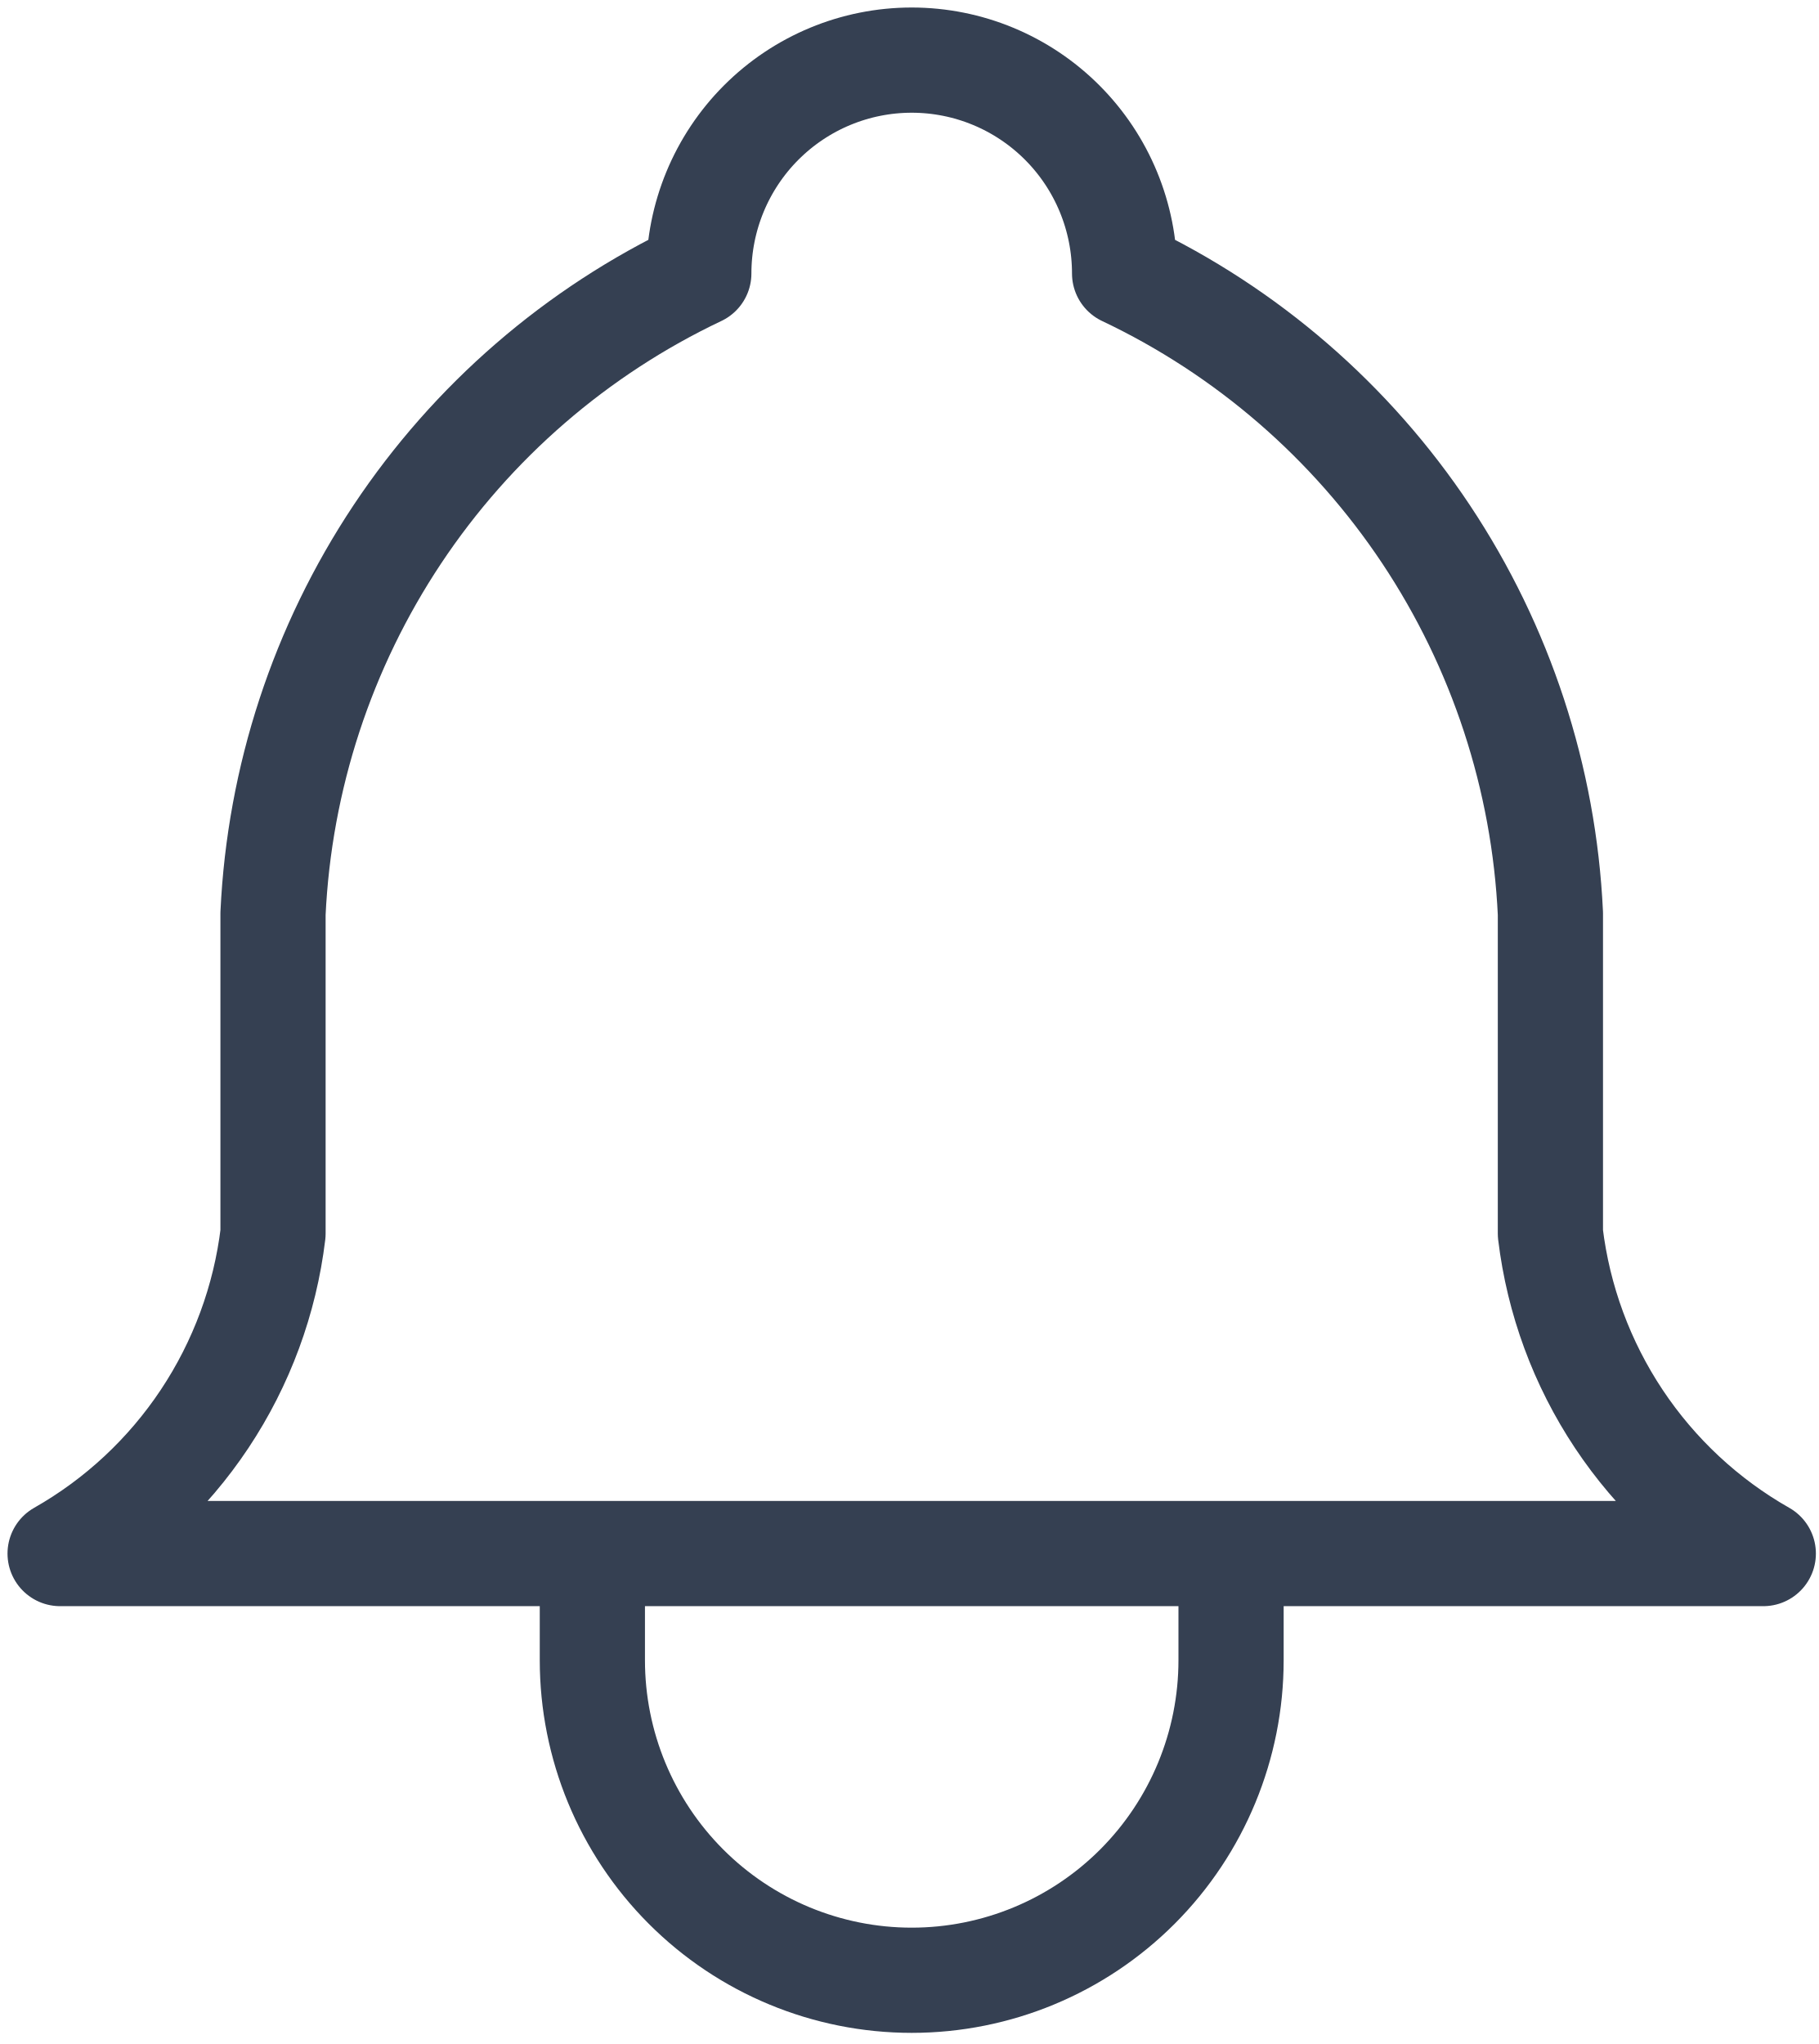
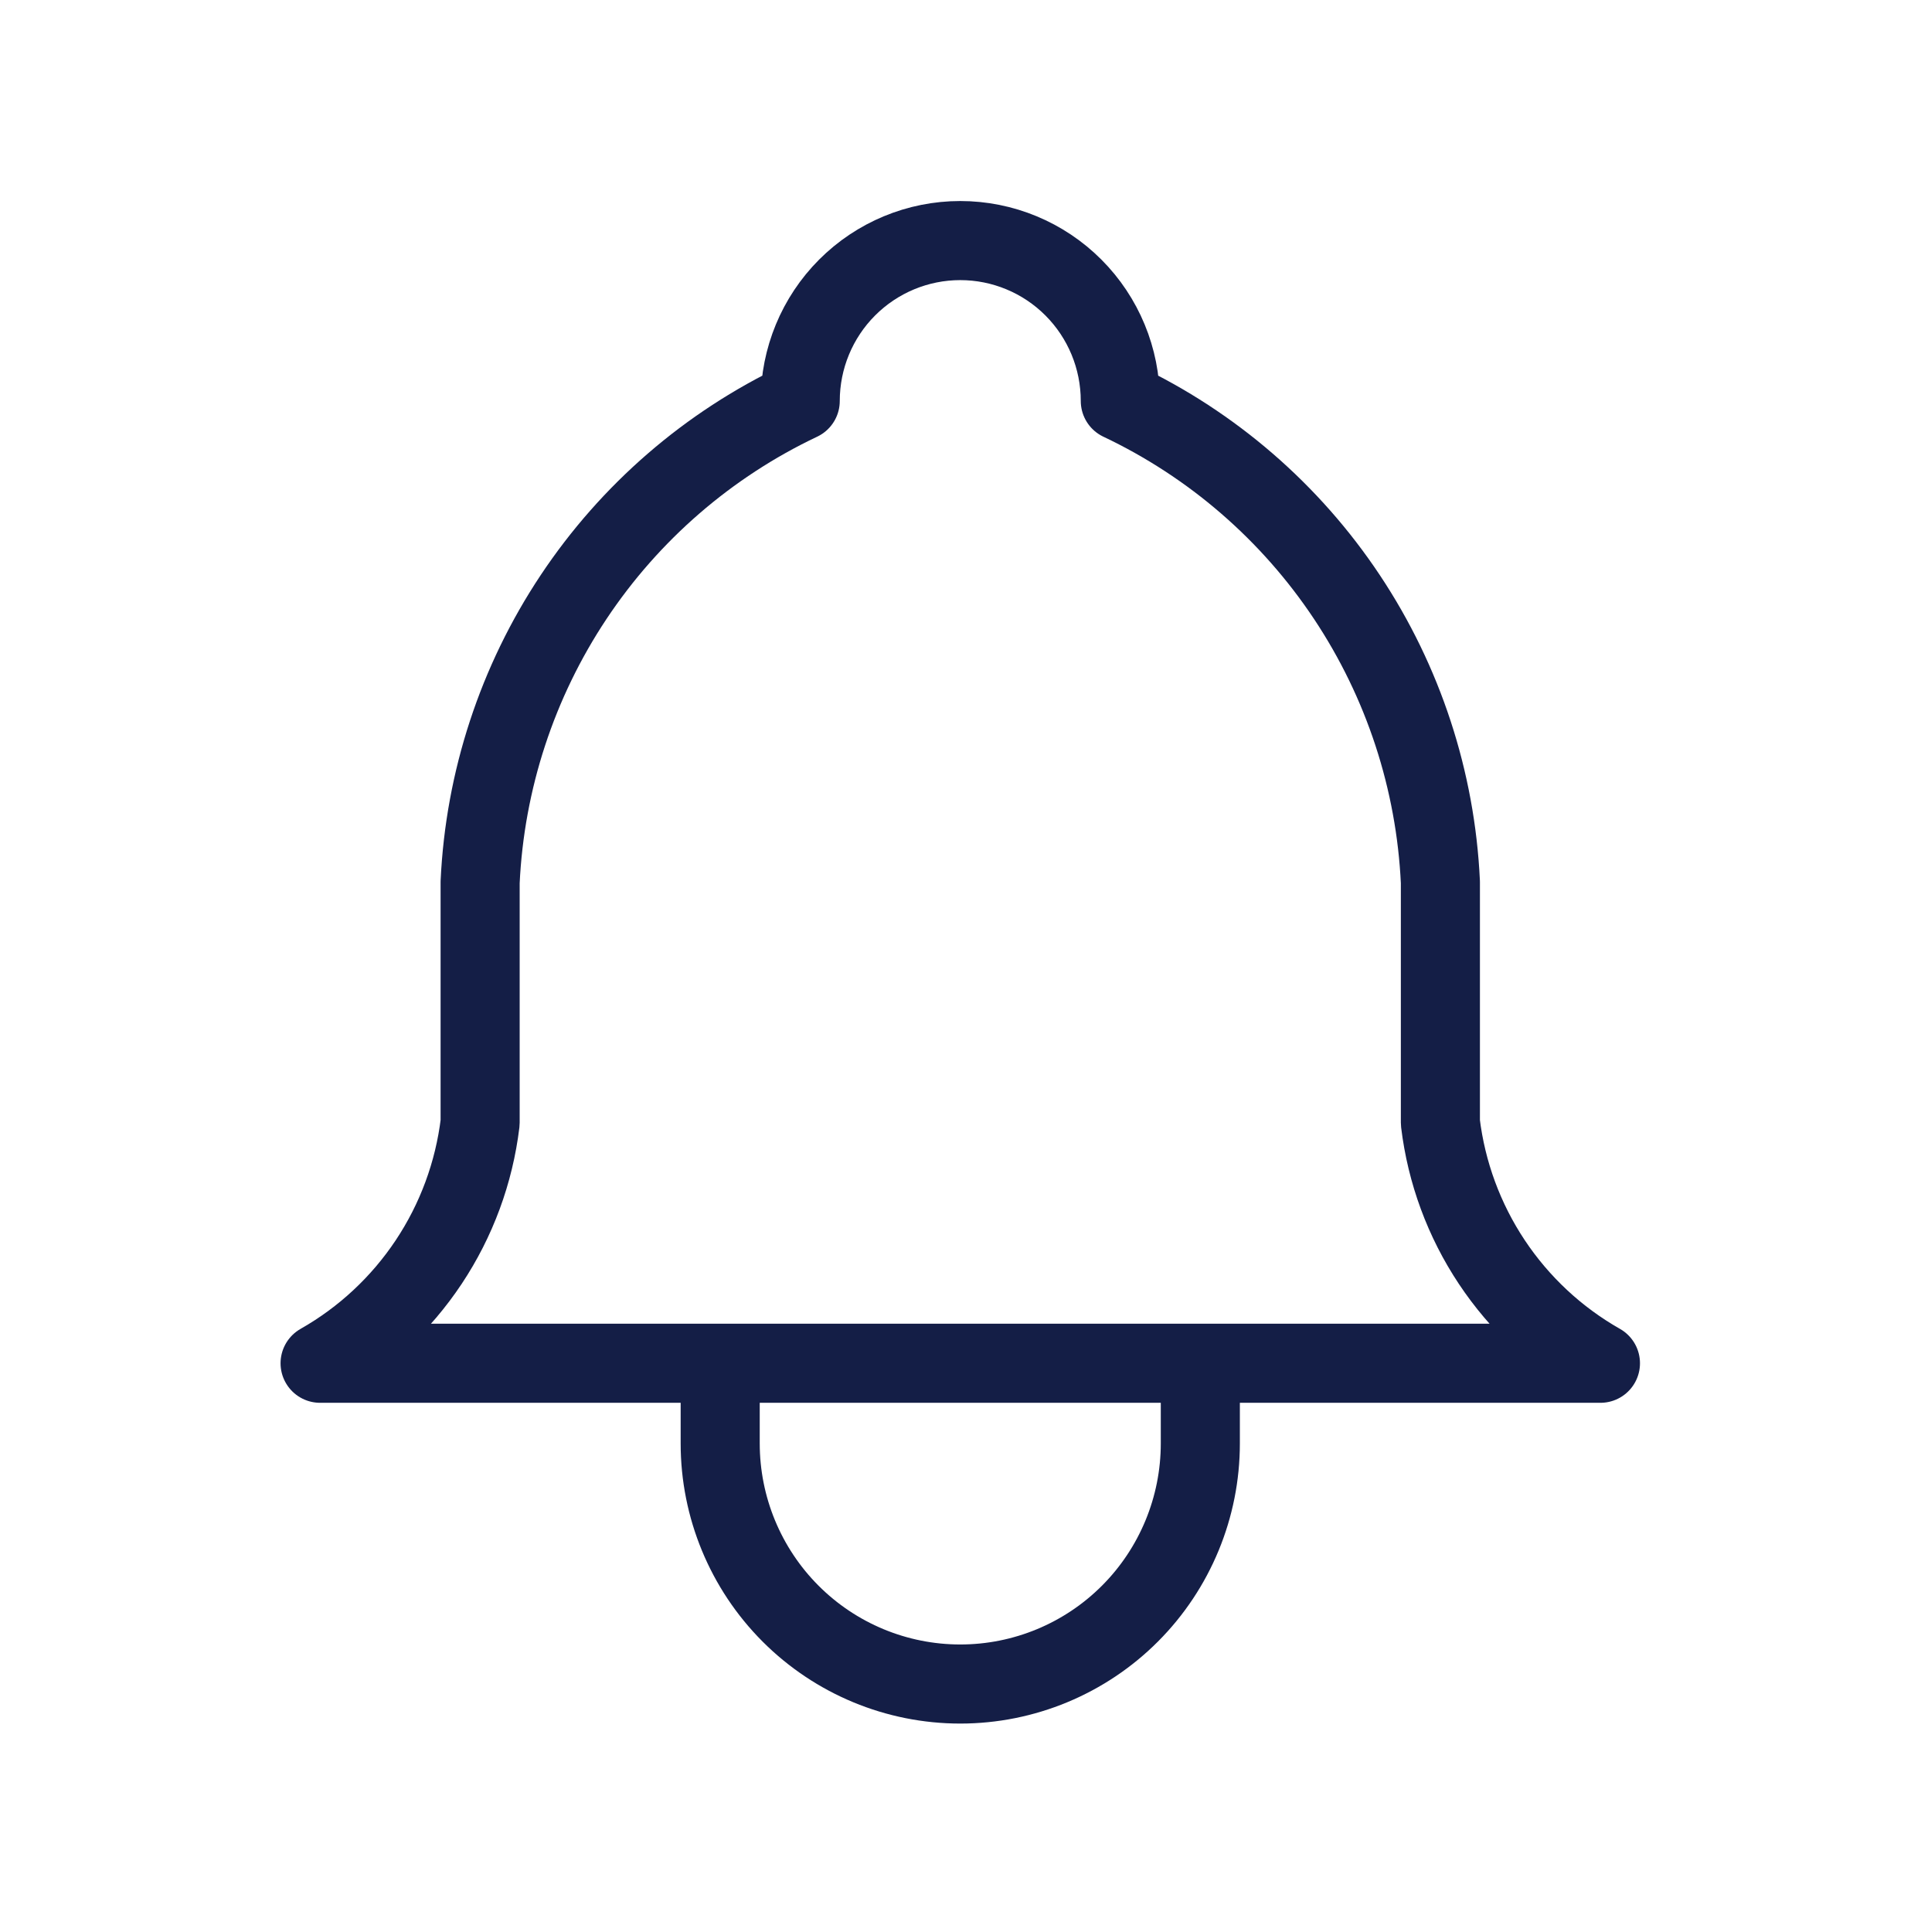
- <svg xmlns="http://www.w3.org/2000/svg" width="121" height="136" viewBox="0 0 121 136" fill="none">
-   <path d="M39.417 103.368V110.466C39.417 116.113 41.656 121.529 45.641 125.523C49.626 129.516 55.031 131.759 60.667 131.759C66.302 131.759 71.707 129.516 75.693 125.523C79.678 121.529 81.917 116.113 81.917 110.466V103.368M46.5 18.195C46.5 14.431 47.993 10.82 50.649 8.158C53.306 5.496 56.909 4 60.667 4C64.424 4 68.027 5.496 70.684 8.158C73.341 10.82 74.833 14.431 74.833 18.195C82.968 22.05 89.902 28.049 94.894 35.551C99.885 43.054 102.745 51.775 103.167 60.782V82.075C103.7 86.488 105.259 90.713 107.72 94.412C110.181 98.11 113.473 101.178 117.333 103.368H4C7.86 101.178 11.153 98.11 13.613 94.412C16.074 90.713 17.634 86.488 18.167 82.075V60.782C18.589 51.775 21.448 43.054 26.44 35.551C31.431 28.049 38.365 22.05 46.5 18.195Z" stroke="#354052" stroke-width="7" stroke-linecap="round" stroke-linejoin="round" />
+ <svg xmlns="http://www.w3.org/2000/svg" width="170" height="171" viewBox="0 0 170 171" fill="none">
+   <path d="M63.75 120.661V127.759C63.75 133.406 65.989 138.822 69.974 142.816C73.959 146.809 79.364 149.052 85 149.052C90.636 149.052 96.041 146.809 100.026 142.816C104.011 138.822 106.25 133.406 106.25 127.759V120.661M70.834 35.489C70.834 31.724 72.326 28.113 74.983 25.451C77.64 22.789 81.243 21.293 85 21.293C88.757 21.293 92.361 22.789 95.017 25.451C97.674 28.113 99.167 31.724 99.167 35.489C107.301 39.343 114.236 45.343 119.227 52.845C124.218 60.347 127.078 69.069 127.5 78.075V99.368C128.033 103.781 129.593 108.007 132.053 111.705C134.514 115.403 137.807 118.471 141.667 120.661H28.334C32.194 118.471 35.486 115.403 37.947 111.705C40.407 108.007 41.967 103.781 42.5 99.368V78.075C42.922 69.069 45.782 60.347 50.773 52.845C55.764 45.343 62.699 39.343 70.834 35.489Z" stroke="#141E46" stroke-width="7" stroke-linecap="round" stroke-linejoin="round" />
</svg>
